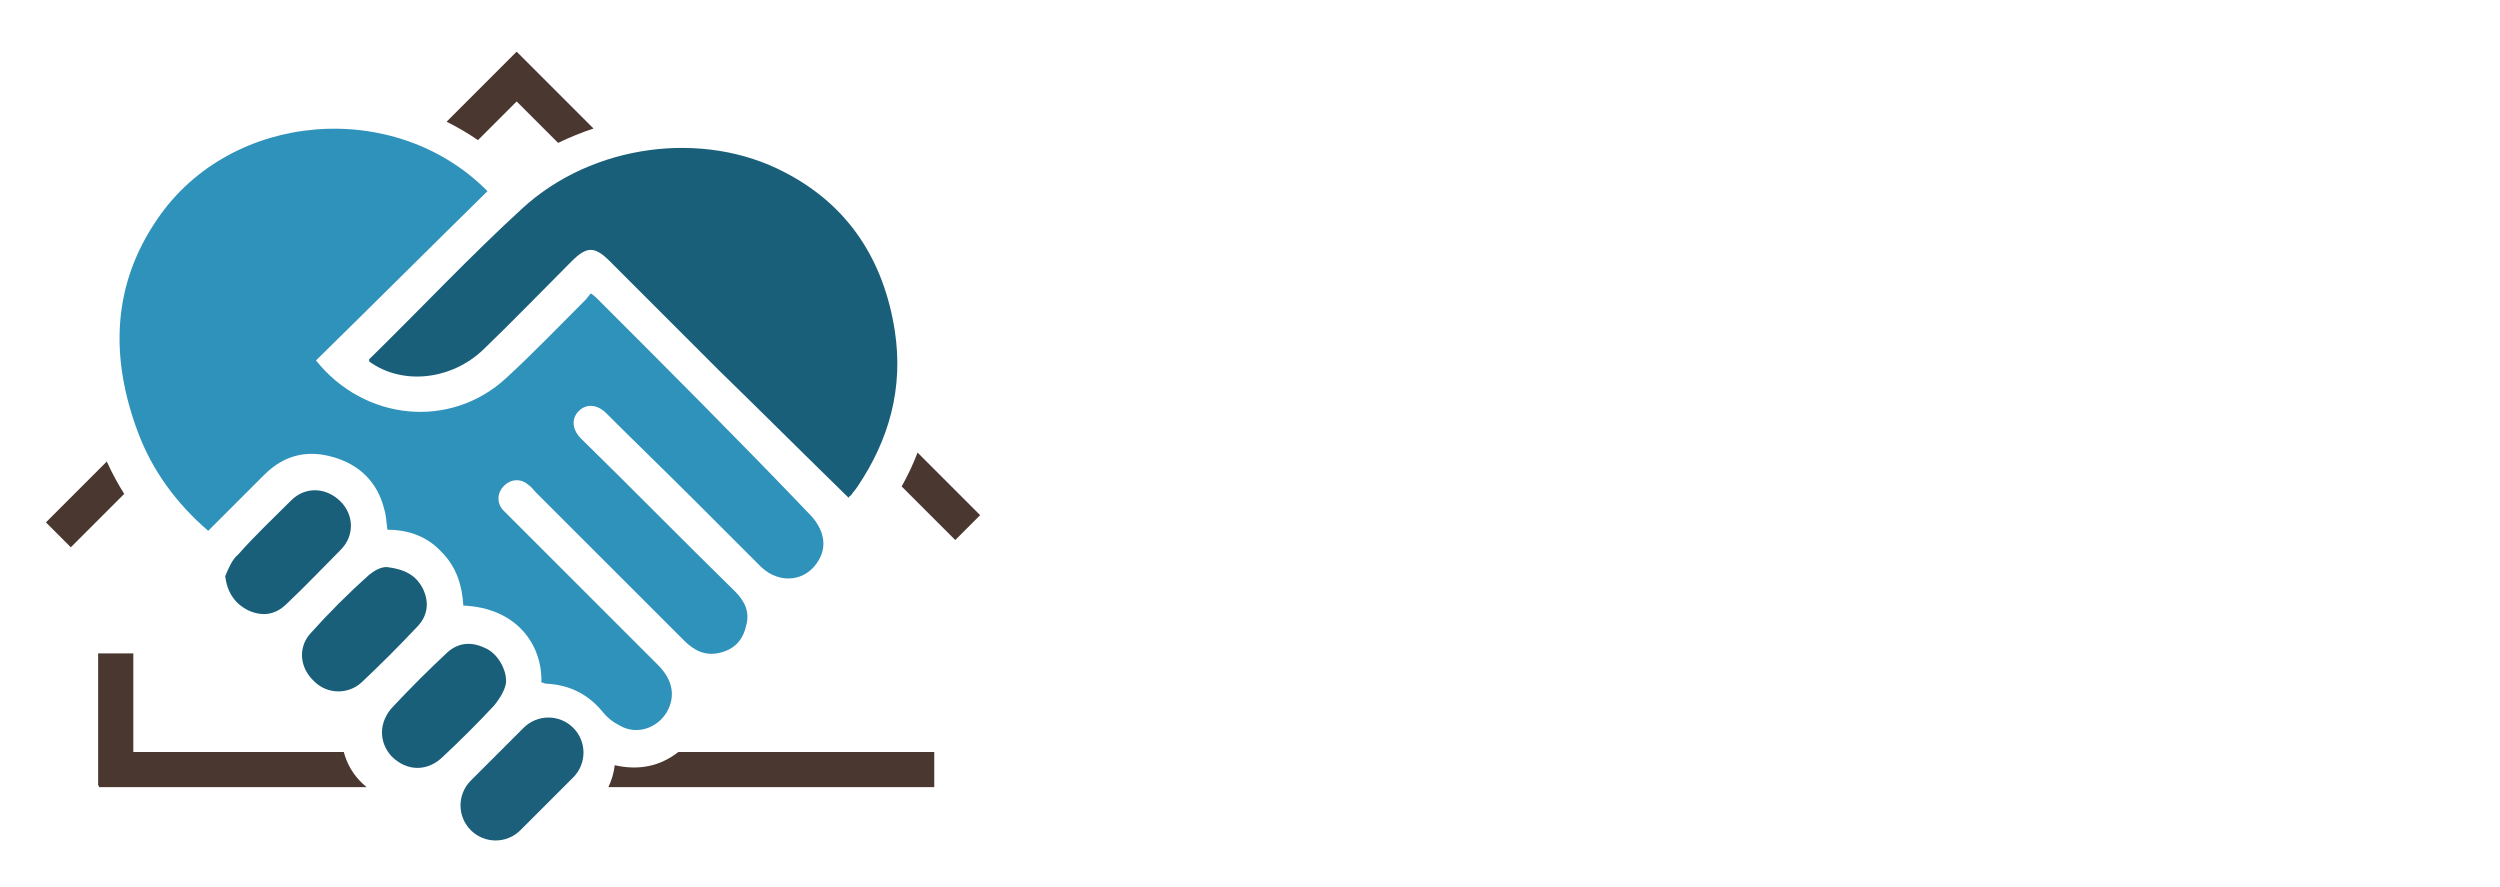
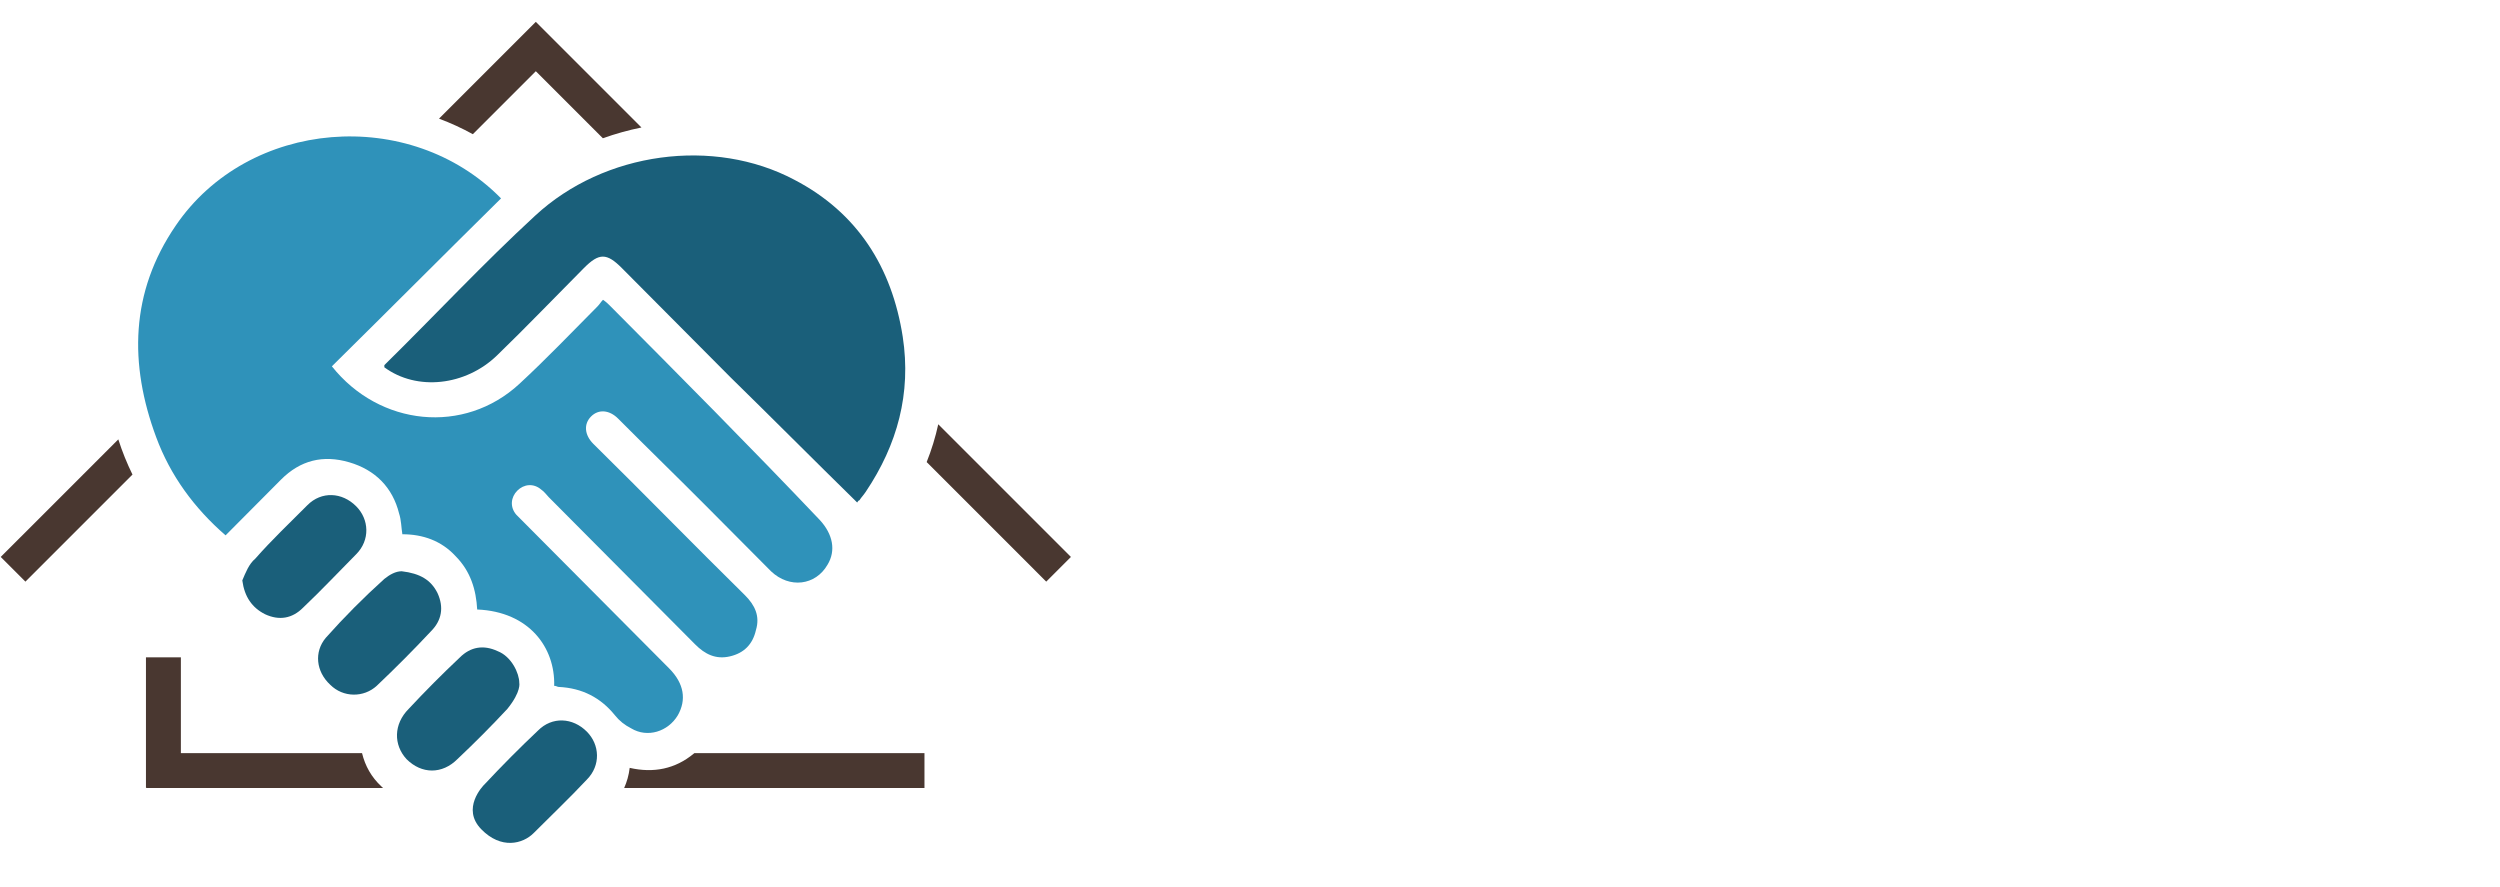
<svg xmlns="http://www.w3.org/2000/svg" width="282px" height="100px" viewBox="0 0 282 100" version="1.1">
  <defs />
  <g id="export" stroke="none" stroke-width="1" fill="none" fill-rule="evenodd">
    <g id="logo_simple">
-       <g id="Group-2" transform="translate(5, 5)">
-         <path d="M48.106,88.646 C46.56,87.101 46.56,84.597 48.104,83.053 L54.064,77.096 C55.608,75.552 58.113,75.552 59.658,77.097 L59.658,77.097 C61.204,78.642 61.204,81.147 59.66,82.69 L53.701,88.648 C52.156,90.192 49.652,90.192 48.106,88.646 L48.106,88.646" id="Rectangle-4" fill="#1B5F7A" />
-         <g id="Group">
-           <path d="M56.564,72.114 C59.293,72.238 61.401,73.354 63.014,75.337 C63.51,75.957 64.13,76.453 64.874,76.825 C66.735,77.941 69.092,77.197 70.208,75.337 C71.2,73.602 70.952,71.742 69.216,70.006 C63.634,64.426 58.177,58.97 52.595,53.391 C52.347,53.143 51.975,52.771 51.727,52.523 C50.983,51.655 51.107,50.539 51.851,49.795 C52.595,49.051 53.711,48.927 54.58,49.671 C54.952,49.919 55.2,50.291 55.448,50.539 C61.029,56.119 66.611,61.698 72.192,67.278 C73.309,68.394 74.549,69.014 76.161,68.642 C77.774,68.27 78.766,67.278 79.138,65.666 C79.634,64.054 79.014,62.814 77.898,61.698 C72.068,55.995 66.363,50.167 60.533,44.463 C59.541,43.471 59.417,42.231 60.285,41.363 C61.153,40.495 62.394,40.619 63.386,41.611 C66.735,44.959 70.084,48.183 73.433,51.531 C75.913,54.011 78.394,56.49 80.875,58.97 C82.983,60.954 85.96,60.582 87.325,58.226 C88.317,56.614 87.945,54.755 86.456,53.143 C78.518,44.835 70.456,36.776 62.394,28.716 C62.27,28.592 62.022,28.344 61.649,28.096 C61.401,28.344 61.277,28.592 61.029,28.84 C58.052,31.816 55.2,34.792 52.099,37.644 C45.773,43.471 36.098,42.479 30.641,35.66 C37.091,29.336 43.54,22.888 49.99,16.565 C39.571,6.025 21.09,7.513 12.78,19.665 C7.571,27.228 7.447,35.412 10.547,43.719 C12.16,48.059 14.889,51.779 18.486,54.879 C20.594,52.771 22.703,50.663 24.811,48.555 C27.044,46.323 29.649,45.703 32.625,46.571 C35.602,47.439 37.587,49.423 38.331,52.399 C38.579,53.143 38.579,54.011 38.703,54.755 C41.06,54.755 43.168,55.499 44.781,57.234 C46.517,58.97 47.137,61.078 47.262,63.31 C53.215,63.558 56.192,67.65 56.068,71.99 C56.316,71.99 56.44,72.114 56.564,72.114 Z" id="Shape" fill="#2F92BA" />
-           <path d="M90.723,51.147 C90.723,51.147 90.847,50.899 90.971,50.899 C91.219,50.527 91.467,50.279 91.715,49.907 C95.312,44.575 96.924,38.748 95.932,32.3 C94.692,24.364 90.723,18.165 83.529,14.445 C74.35,9.609 61.823,11.221 53.884,18.537 C47.931,23.992 42.473,29.82 36.644,35.524 L36.644,35.772 C40.365,38.5 45.946,37.88 49.543,34.408 C52.892,31.184 56.117,27.836 59.466,24.488 C61.202,22.752 62.071,22.752 63.807,24.488 C67.9,28.58 72.117,32.796 76.211,36.888 C80.924,41.475 85.761,46.311 90.723,51.147 L90.723,51.147 Z" id="Path" fill="#1A5F7A" />
-           <path d="M36.646,59.83 C34.289,61.938 32.056,64.17 29.948,66.526 C28.583,68.138 28.832,70.37 30.444,71.858 C31.932,73.346 34.289,73.346 35.777,71.982 C37.886,69.998 39.995,67.89 41.979,65.782 C43.22,64.542 43.468,63.054 42.723,61.442 C41.979,59.954 40.739,59.21 38.63,58.962 C37.943,58.962 37.266,59.334 36.646,59.83 Z" id="Path" fill="#1A5F7A" />
-           <path d="M52.074,71.638 C52.074,70.588 51.206,68.663 49.594,68.043 C47.981,67.299 46.493,67.547 45.253,68.786 C43.268,70.646 41.283,72.63 39.423,74.614 C37.686,76.35 37.686,78.706 39.175,80.318 C40.911,82.054 43.268,82.054 45.004,80.318 C46.989,78.458 48.85,76.598 50.71,74.614 C52.341,72.613 52.074,71.638 52.074,71.638 Z" id="Path" fill="#1A5F7A" />
-           <path d="M20.398,60.005 C20.646,61.865 21.514,63.105 23.002,63.849 C24.615,64.593 26.103,64.345 27.344,63.105 C29.452,61.121 31.437,59.013 33.421,57.029 C35.034,55.417 34.91,53.061 33.421,51.573 C31.809,49.962 29.452,49.838 27.84,51.449 C25.855,53.433 23.747,55.417 21.886,57.525 C21.142,58.145 20.77,59.137 20.398,60.005 L20.398,60.005 Z" id="Path" fill="#1A5F7A" />
-           <path d="M36.356,83.792 L6.158,83.792 L6.158,83.609 L6.069,83.609 L6.069,68.704 L10.038,68.704 L10.038,79.822 L33.777,79.822 C34.146,81.199 34.845,82.41 35.939,83.425 C36.075,83.552 36.214,83.674 36.356,83.792 Z M63.622,83.792 L100.385,83.792 L100.385,79.822 L71.516,79.822 C69.439,81.463 67.009,81.923 64.342,81.317 C64.232,82.241 63.977,83.055 63.622,83.792 Z M48.915,10.804 L53.278,6.442 L57.953,11.117 C59.253,10.489 60.583,9.948 61.948,9.497 L53.299,0.848 L53.278,0.87 L53.257,0.848 L45.376,8.729 C46.59,9.333 47.773,10.024 48.915,10.804 Z M9.009,50.71 L2.988,56.732 L0.181,53.924 L7.046,47.059 C7.618,48.325 8.275,49.54 9.009,50.71 Z M98.502,46.051 L105.56,53.11 L102.753,55.917 L96.706,49.87 C97.407,48.629 98.006,47.356 98.502,46.051 Z" id="Combined-Shape" fill="#493730" />
-         </g>
+       <g id="Group" transform="translate(0, 2)">
+         <path d="M63.002,75.485 C65.693,75.608 67.773,76.715 69.363,78.683 C69.852,79.298 70.464,79.79 71.198,80.159 C73.033,81.266 75.357,80.528 76.458,78.683 C77.437,76.961 77.192,75.116 75.479,73.394 C69.974,67.858 64.592,62.446 59.087,56.911 C58.842,56.665 58.475,56.296 58.231,56.05 C57.497,55.189 57.619,54.082 58.353,53.344 C59.087,52.605 60.188,52.482 61.044,53.221 C61.411,53.467 61.656,53.836 61.901,54.082 C67.406,59.617 72.91,65.152 78.415,70.688 C79.516,71.795 80.74,72.41 82.33,72.041 C83.92,71.672 84.899,70.688 85.266,69.088 C85.755,67.489 85.143,66.259 84.042,65.152 C78.293,59.494 72.666,53.713 66.916,48.054 C65.938,47.07 65.815,45.84 66.672,44.979 C67.528,44.118 68.751,44.241 69.73,45.225 C73.033,48.546 76.336,51.744 79.639,55.066 C82.085,57.526 84.532,59.986 86.978,62.446 C89.058,64.414 91.994,64.045 93.34,61.708 C94.318,60.109 93.951,58.264 92.483,56.665 C84.654,48.423 76.703,40.428 68.751,32.432 C68.629,32.309 68.384,32.063 68.017,31.817 C67.773,32.063 67.65,32.309 67.406,32.555 C64.47,35.507 61.656,38.46 58.598,41.289 C52.359,47.07 42.817,46.086 37.435,39.321 C43.796,33.047 50.157,26.651 56.518,20.378 C46.242,9.922 28.015,11.398 19.819,23.453 C14.681,30.956 14.559,39.075 17.617,47.316 C19.207,51.621 21.899,55.312 25.446,58.387 C27.526,56.296 29.606,54.205 31.685,52.113 C33.887,49.899 36.456,49.284 39.392,50.145 C42.328,51.006 44.285,52.974 45.019,55.927 C45.264,56.665 45.264,57.526 45.386,58.264 C47.71,58.264 49.79,59.002 51.38,60.724 C53.093,62.446 53.705,64.537 53.827,66.751 C59.699,66.997 62.635,71.057 62.512,75.362 C62.757,75.362 62.879,75.485 63.002,75.485 Z" id="Shape" fill="#2F92BA" />
+         <path d="M96.691,54.685 C96.691,54.685 96.813,54.439 96.936,54.439 C97.18,54.07 97.425,53.824 97.67,53.455 C101.217,48.165 102.807,42.384 101.829,35.988 C100.605,28.115 96.691,21.965 89.596,18.275 C80.543,13.477 68.188,15.076 60.359,22.334 C54.487,27.746 49.104,33.527 43.355,39.186 L43.355,39.432 C47.025,42.138 52.53,41.523 56.077,38.079 C59.38,34.881 62.561,31.559 65.864,28.238 C67.576,26.516 68.433,26.516 70.145,28.238 C74.182,32.297 78.341,36.48 82.378,40.539 C87.027,45.09 91.798,49.887 96.691,54.685 L96.691,54.685 Z" id="Path" fill="#1A5F7A" />
+         <path d="M43.357,63.299 C41.033,65.39 38.831,67.604 36.751,69.942 C35.405,71.541 35.65,73.755 37.24,75.231 C38.708,76.707 41.033,76.707 42.501,75.354 C44.58,73.386 46.66,71.295 48.617,69.204 C49.84,67.974 50.085,66.497 49.351,64.898 C48.617,63.422 47.394,62.684 45.314,62.438 C44.637,62.438 43.969,62.807 43.357,63.299 Z" id="Path" fill="#1A5F7A" />
+         <path d="M58.574,75.013 C58.574,73.971 57.717,72.061 56.127,71.446 C54.537,70.708 53.069,70.954 51.846,72.184 C49.888,74.029 47.931,75.997 46.096,77.966 C44.383,79.688 44.383,82.025 45.851,83.624 C47.564,85.346 49.888,85.346 51.601,83.624 C53.558,81.779 55.393,79.934 57.228,77.966 C58.837,75.98 58.574,75.013 58.574,75.013 Z" id="Path" fill="#1A5F7A" />
+         <path d="M54.277,91.528 C56.524,93.844 58.976,93.198 60.2,91.968 C62.157,90 64.236,88.032 66.194,85.941 C67.784,84.342 67.662,82.004 66.194,80.528 C64.603,78.929 62.279,78.806 60.689,80.405 C58.609,82.373 56.652,84.342 54.695,86.433 C54.431,86.679 52.029,89.212 54.277,91.528 Z" id="Path" fill="#1A5F7A" />
+         <path d="M27.332,63.472 C27.577,65.318 28.433,66.548 29.901,67.286 C31.491,68.024 32.959,67.778 34.183,66.548 C36.262,64.58 38.22,62.488 40.177,60.52 C41.767,58.921 41.645,56.584 40.177,55.108 C38.587,53.509 36.262,53.386 34.672,54.985 C32.715,56.953 30.635,58.921 28.8,61.012 C28.066,61.627 27.699,62.611 27.332,63.472 L27.332,63.472 Z" id="Path" fill="#1A5F7A" />
+         <path d="M43.217,86.89 L16.505,86.89 L16.505,86.846 L16.464,86.846 L16.464,72.146 L20.403,72.146 L20.403,82.951 L40.838,82.951 C41.187,84.392 41.89,85.655 43.016,86.706 C43.082,86.768 43.15,86.83 43.217,86.89 Z M70.403,86.89 L104.28,86.89 L104.28,82.951 L78.328,82.951 C78.301,82.973 78.274,82.994 78.247,83.016 C76.167,84.738 73.721,85.23 71.029,84.615 C70.929,85.457 70.709,86.207 70.403,86.89 Z M68.003,13.595 L60.441,6.034 L53.338,13.137 C52.099,12.455 50.823,11.871 49.522,11.383 L60.438,0.467 L60.441,0.47 L60.444,0.467 L72.357,12.38 C70.867,12.684 69.416,13.09 68.003,13.595 Z M104.528,50.121 L118.015,63.608 L120.8,60.823 L105.835,45.858 C105.518,47.315 105.082,48.736 104.528,50.121 Z M13.345,47.56 L0.082,60.823 L2.867,63.608 L14.944,51.531 C14.321,50.261 13.785,48.939 13.345,47.56 Z" id="Combined-Shape" fill="#493730" />
      </g>
    </g>
  </g>
</svg>
